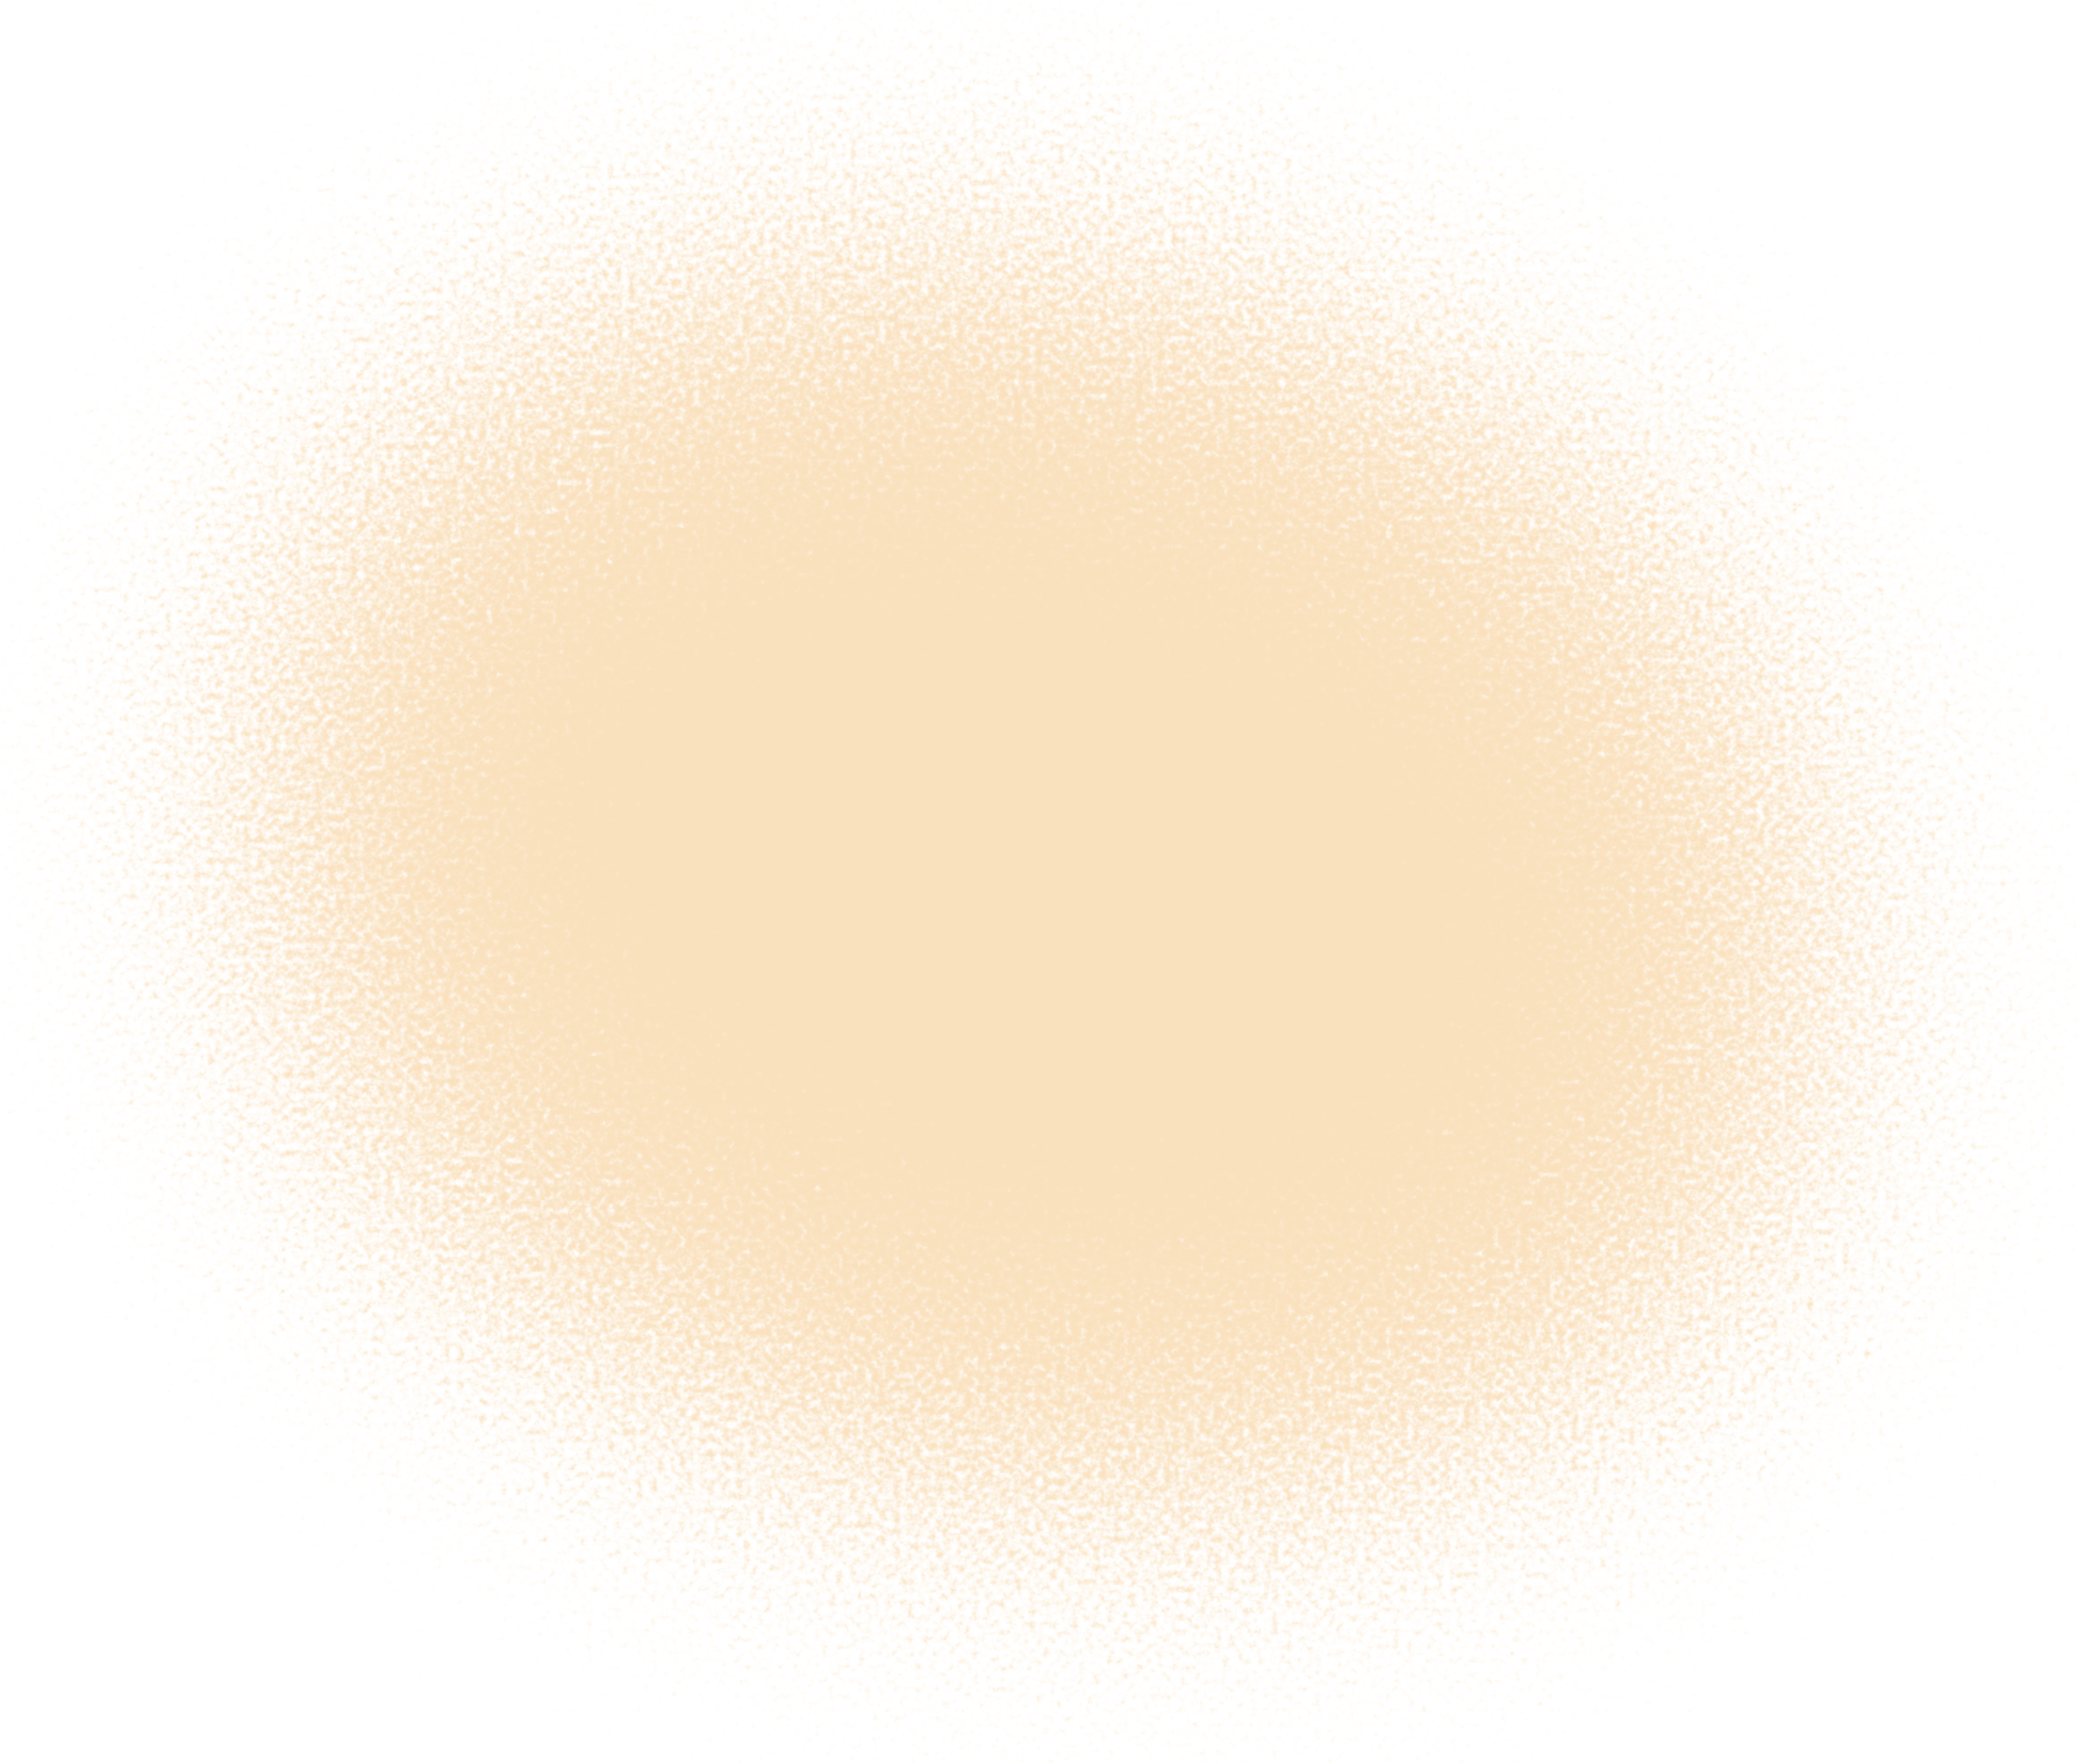
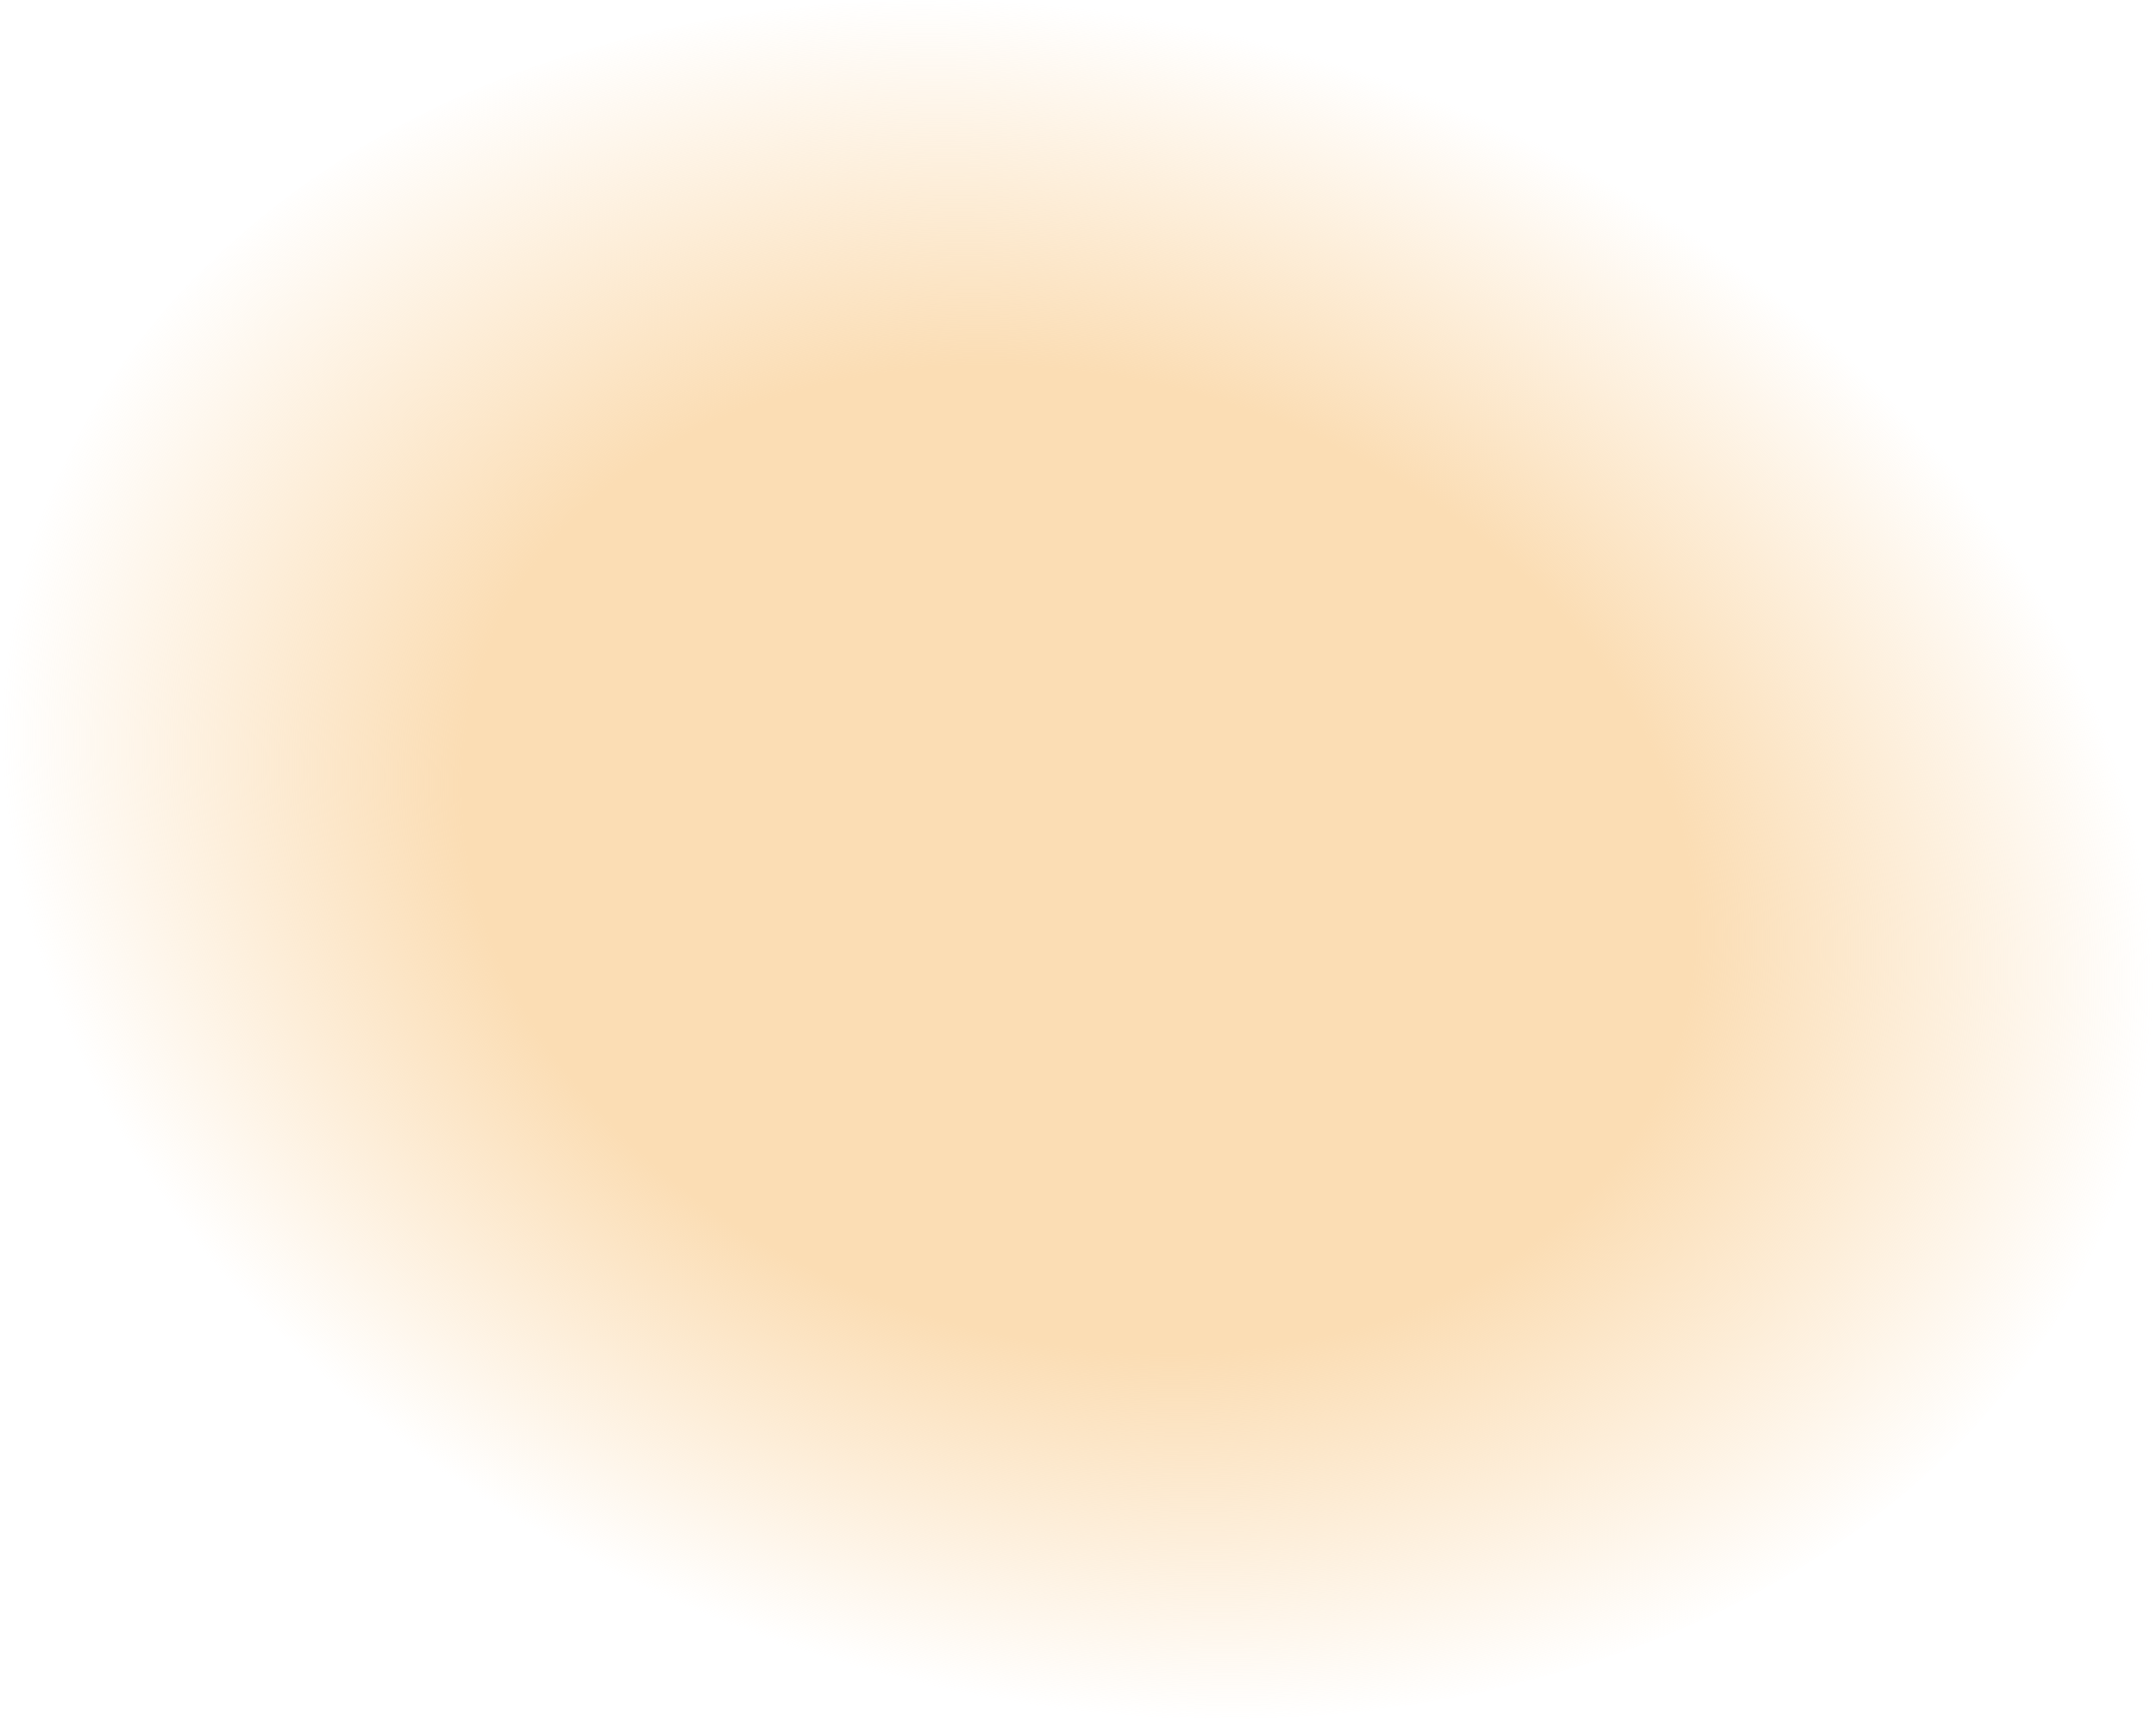
- <svg xmlns="http://www.w3.org/2000/svg" width="396" height="336" viewBox="0 0 396 336" fill="none">
-   <g filter="url(#filter0_fg_12069_3)">
-     <ellipse cx="197.88" cy="167.961" rx="149.948" ry="115.249" transform="rotate(15.1048 197.88 167.961)" fill="#EF9C26" fill-opacity="0.3" />
-   </g>
+ <svg xmlns="http://www.w3.org/2000/svg" width="332" height="265" viewBox="0 0 332 265" fill="none">
+   <path d="M328.415 176.228C309.802 245.19 221.976 281.462 132.251 257.245C42.526 233.027 -15.121 157.49 3.492 88.528C22.106 19.566 109.931 -16.706 199.656 7.512C289.381 31.729 347.029 107.266 328.415 176.228Z" fill="url(#paint0_radial_12638_61)" />
  <defs>
-     <filter id="filter0_fg_12069_3" x="0" y="0" width="395.76" height="335.922" filterUnits="userSpaceOnUse" color-interpolation-filters="sRGB">
-       <feFlood flood-opacity="0" result="BackgroundImageFix" />
-       <feBlend mode="normal" in="SourceGraphic" in2="BackgroundImageFix" result="shape" />
-       <feGaussianBlur stdDeviation="20.36" result="effect1_foregroundBlur_12069_3" />
-       <feTurbulence type="fractalNoise" baseFrequency="0.735 0.735" numOctaves="3" seed="369" />
-       <feDisplacementMap in="effect1_foregroundBlur_12069_3" scale="100" xChannelSelector="R" yChannelSelector="G" result="displacedImage" width="100%" height="100%" />
-       <feMerge result="effect2_texture_12069_3">
-         <feMergeNode in="displacedImage" />
-       </feMerge>
-     </filter>
+     <radialGradient id="paint0_radial_12638_61" cx="0" cy="0" r="1" gradientUnits="userSpaceOnUse" gradientTransform="translate(165.954 132.378) rotate(105.105) scale(129.335 168.275)">
+       <stop offset="0.572" stop-color="#FBDDB4" />
+       <stop offset="1" stop-color="#FBDDB4" stop-opacity="0" />
+     </radialGradient>
  </defs>
</svg>
